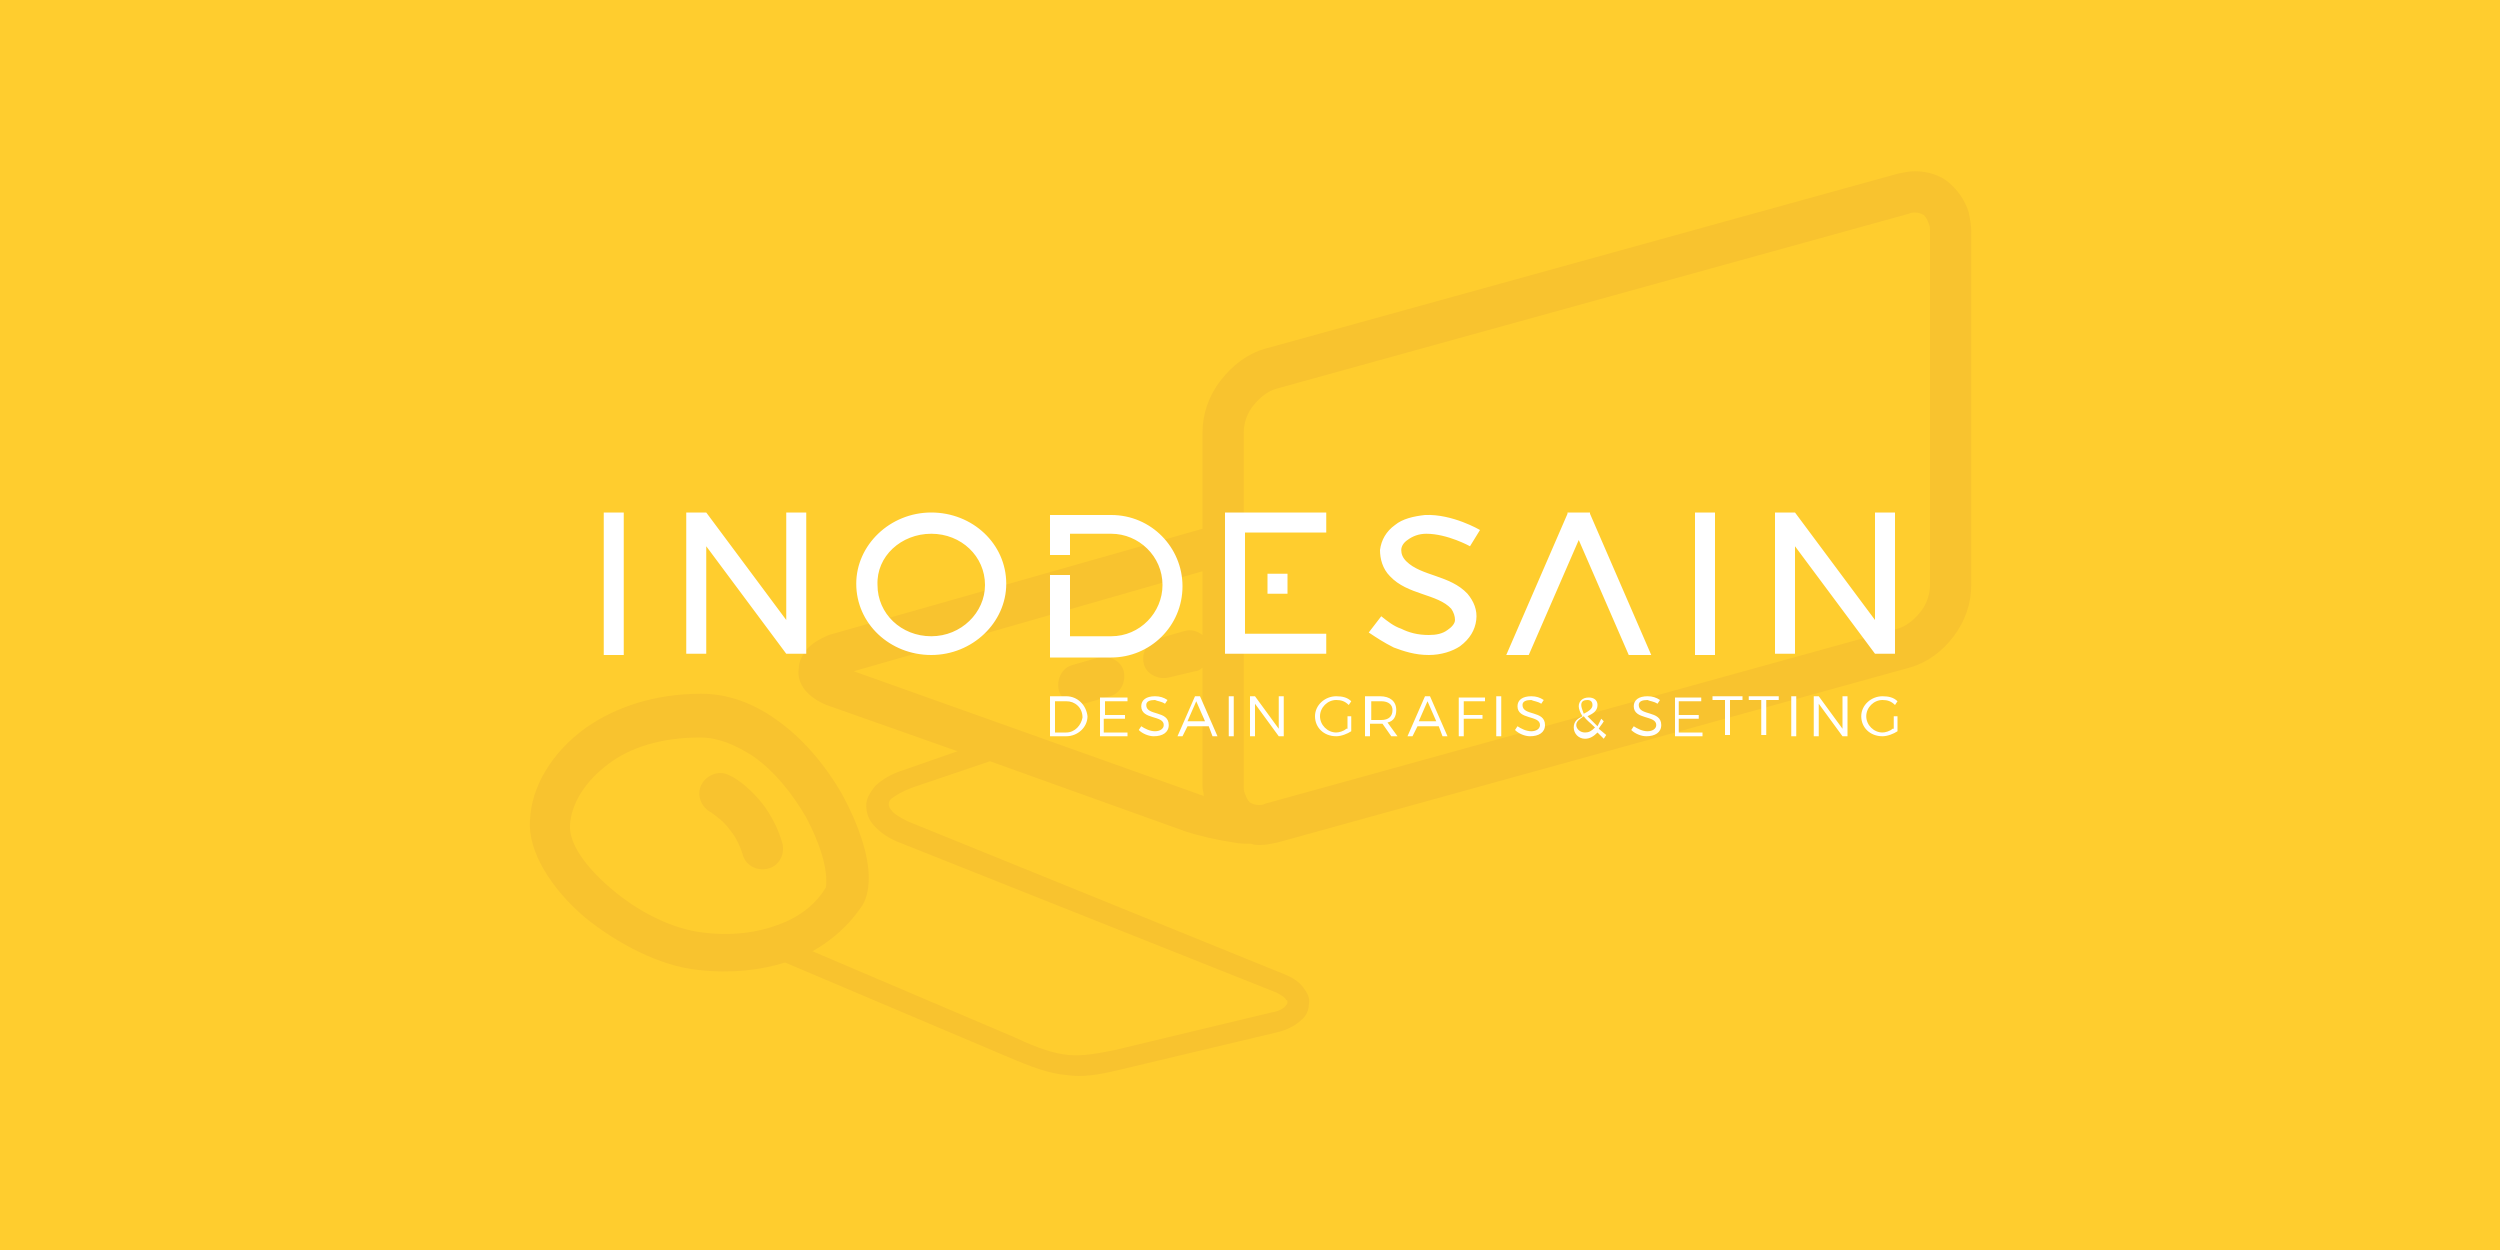
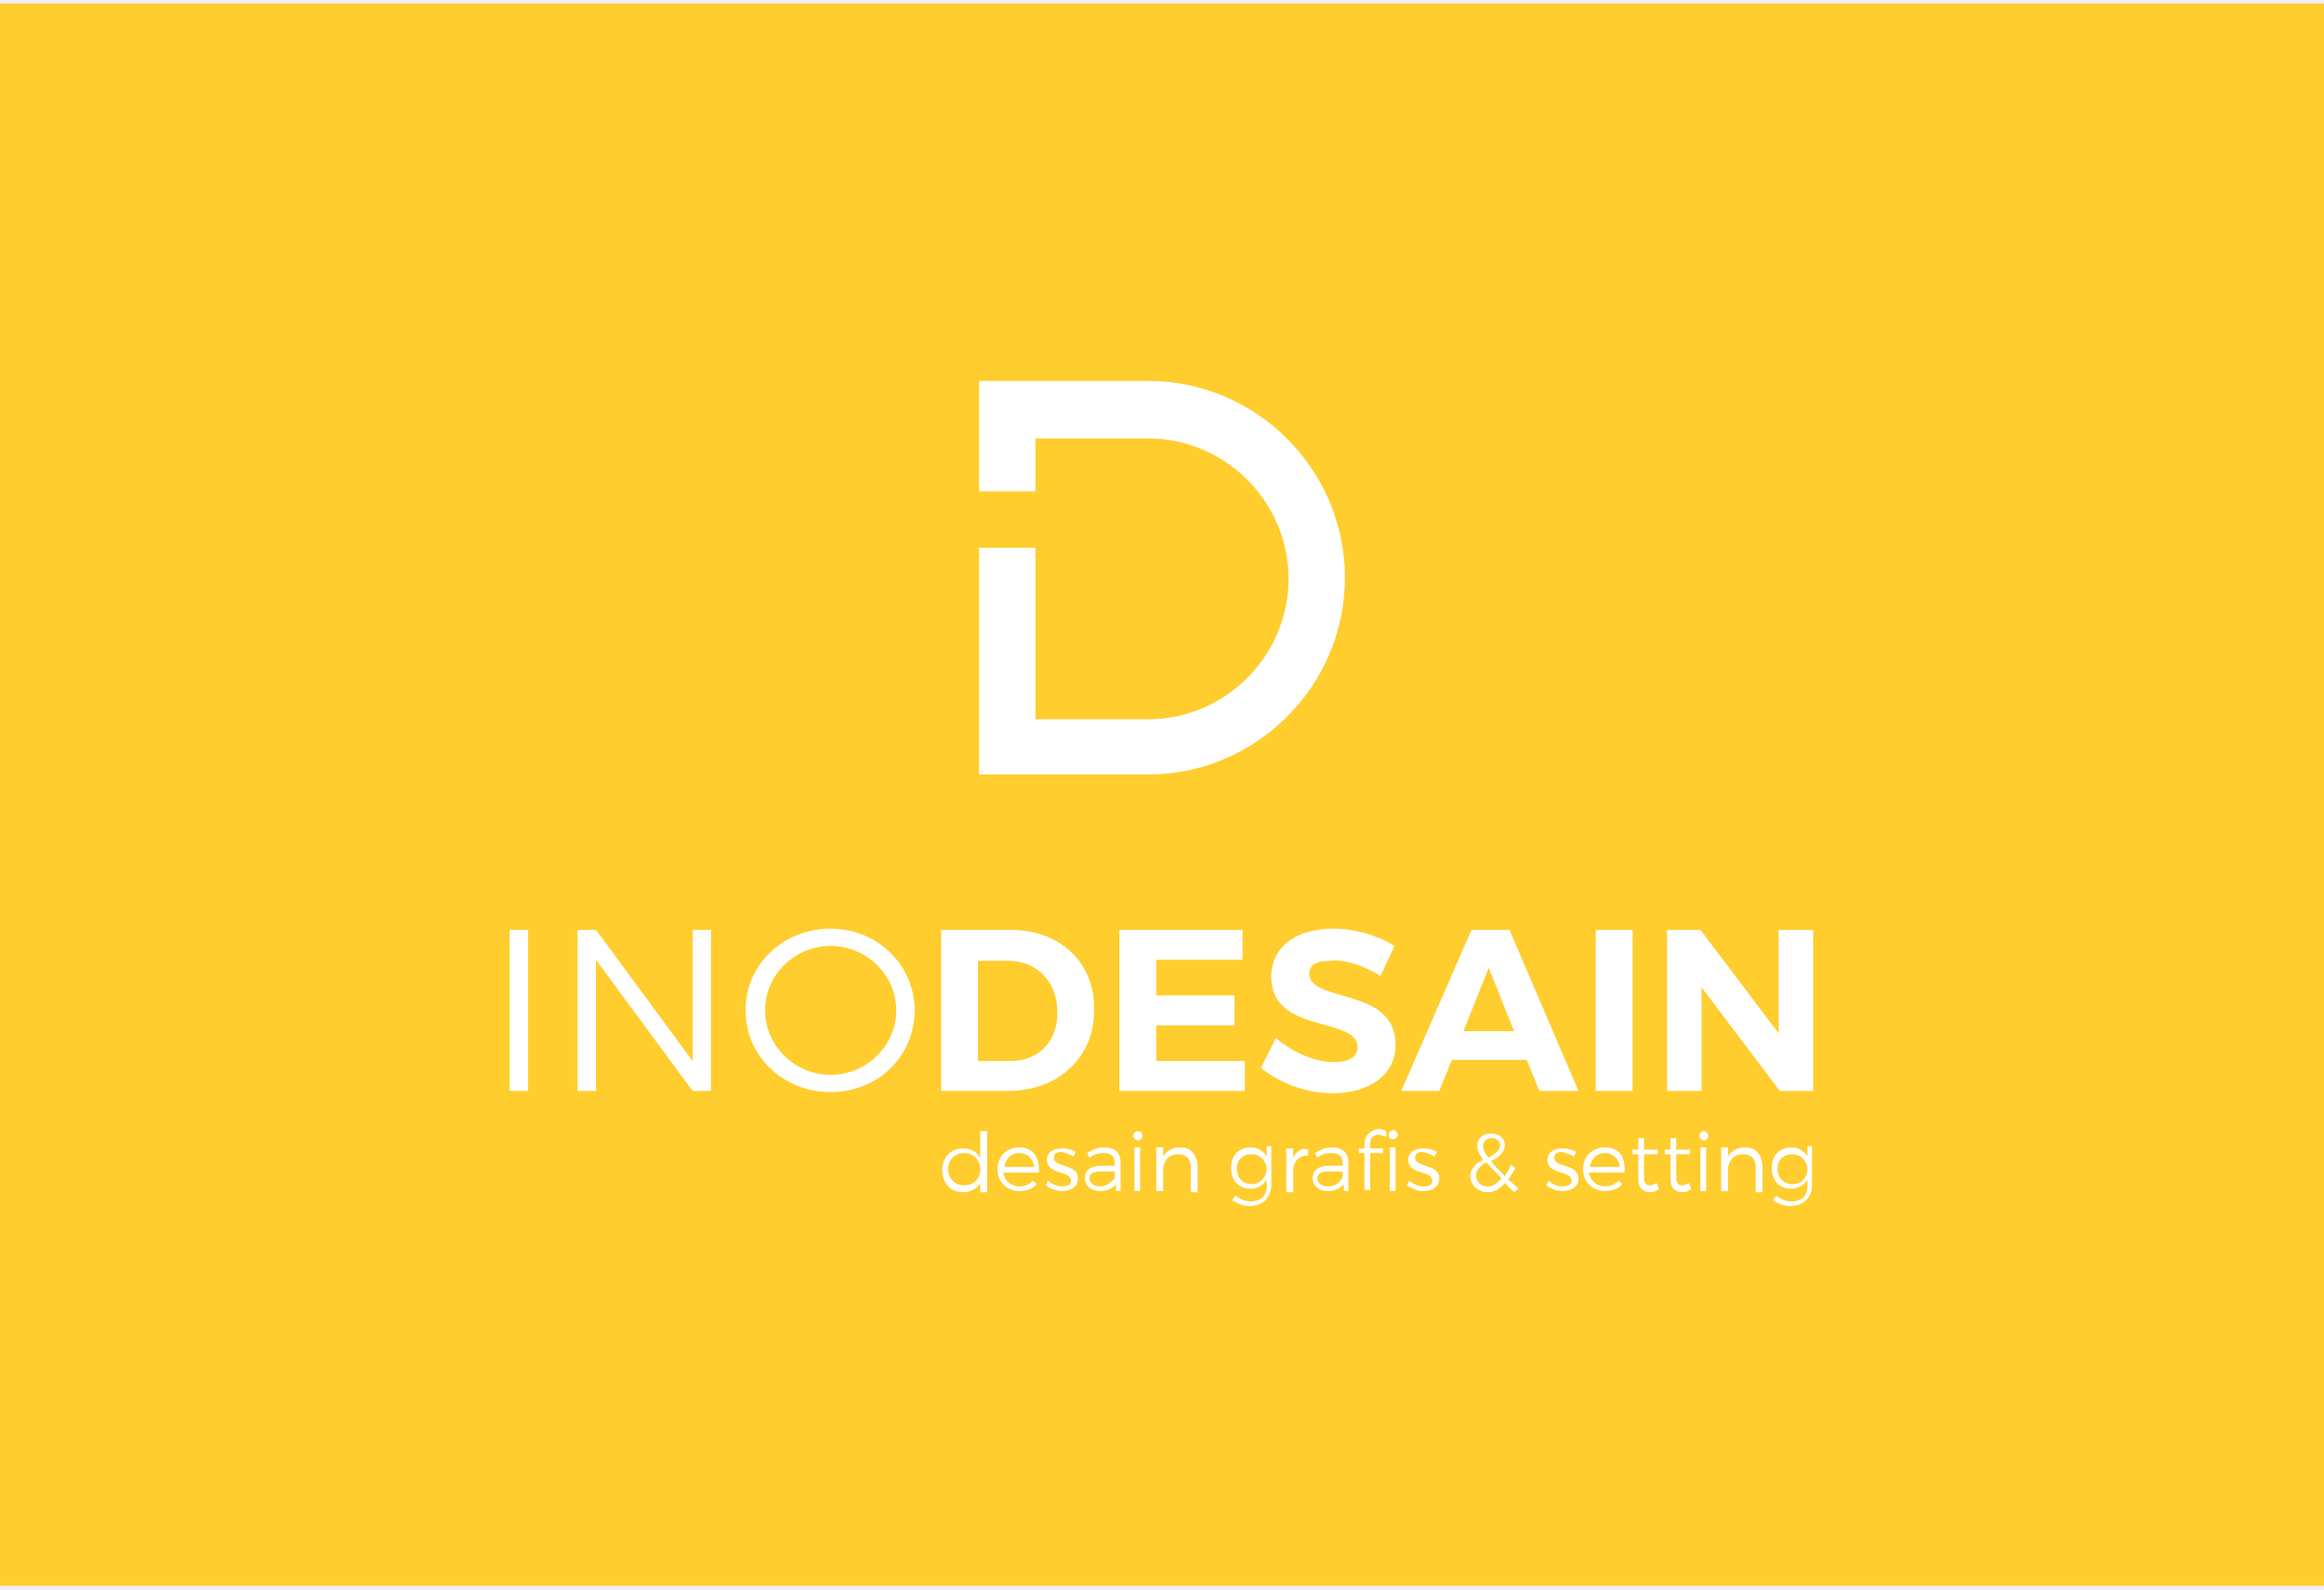
- <svg xmlns="http://www.w3.org/2000/svg" version="1.1" id="Layer_1" x="0px" y="0px" viewBox="0 0 200 100" enable-background="new 0 0 200 100" xml:space="preserve">
-   <g>
-     <rect x="0" y="0" fill-rule="evenodd" clip-rule="evenodd" fill="#FFCD2E" width="200" height="100" />
-     <path fill="#F8C32F" d="M101.2,27.9l50.6-14c0.5-0.1,0.9-0.2,1.4-0.2c1,0,2,0.3,2.7,0.9c0.7,0.6,1.3,1.4,1.6,2.4   c0.1,0.5,0.2,1,0.2,1.5v28.3c0,1.5-0.5,2.9-1.4,4.1c-0.9,1.2-2.1,2.1-3.5,2.5l-50.6,14c-0.5,0.1-0.9,0.2-1.4,0.2   c-0.2,0-0.5,0-0.7-0.1c-0.5,0-0.9,0-1.4-0.1c-1.3-0.2-2.7-0.5-3.9-0.9l-15.6-5.6l-6.2,2.1c-0.8,0.3-1.3,0.6-1.7,0.9   c-0.2,0.2-0.2,0.3-0.2,0.5c0,0.1,0.1,0.3,0.2,0.4c0.2,0.3,0.7,0.6,1.3,0.9l30.3,12.3c0.7,0.3,1.2,0.7,1.5,1.2   c0.3,0.4,0.4,0.8,0.3,1.2c0,0.4-0.2,0.9-0.6,1.2c-0.4,0.4-1.1,0.8-2,1l-12.6,3c-1.7,0.4-2.9,0.6-4.2,0.4c-1.3-0.1-2.7-0.6-4.8-1.5   l-17.7-7.5c-1.9,0.6-4.3,0.9-6.9,0.6c-3.1-0.3-6.5-2.1-9.1-4.2c-2.7-2.3-4.6-5.3-4.4-7.8c0.1-2.6,1.7-5.4,4.5-7.4   c2.3-1.6,5.4-2.7,9.2-2.7c2.2,0,4.2,0.8,5.9,2c2.2,1.5,4.1,3.8,5.4,6.1c1.3,2.4,2.1,4.8,2.1,6.6c0,1-0.2,1.9-0.7,2.5   c-0.9,1.3-2.2,2.5-3.8,3.4l16.2,6.9c1.9,0.9,3.2,1.3,4.3,1.4c1.1,0.1,2.2-0.1,3.7-0.4l12.5-3c0.6-0.1,1-0.3,1.2-0.6   c0.1-0.1,0.1-0.2,0.1-0.2c0-0.1,0-0.2-0.1-0.2c-0.1-0.2-0.4-0.4-0.8-0.6L71.7,67.3c-0.9-0.4-1.5-0.9-1.9-1.4   c-0.4-0.5-0.5-1-0.5-1.5c0-0.5,0.3-1,0.7-1.5c0.5-0.5,1.3-1,2.3-1.3l4.3-1.5l-10.2-3.6c-0.9-0.3-1.6-0.8-2-1.3   c-0.4-0.5-0.6-1.1-0.5-1.7c0-0.6,0.3-1.1,0.6-1.5c0.4-0.5,1.1-0.9,1.8-1.2l29.9-8.5v-7.7c0-1.5,0.5-2.9,1.4-4.1   C98.6,29.2,99.8,28.3,101.2,27.9 M152.7,17.1l-50.6,14c-0.7,0.2-1.3,0.7-1.8,1.3c-0.5,0.6-0.8,1.4-0.8,2.2v28.3   c0,0.2,0,0.4,0.1,0.6c0.1,0.3,0.2,0.5,0.4,0.7c0.2,0.1,0.4,0.2,0.7,0.2c0.2,0,0.3,0,0.5-0.1l50.6-14c0.7-0.2,1.3-0.7,1.8-1.3   c0.5-0.6,0.8-1.4,0.8-2.2V18.5c0-0.2,0-0.4-0.1-0.6c-0.1-0.3-0.2-0.5-0.4-0.7c-0.2-0.1-0.4-0.2-0.7-0.2   C153.1,17,152.9,17,152.7,17.1z M56.9,65c-0.8-0.4-1.2-1.4-0.8-2.2c0.4-0.8,1.4-1.2,2.2-0.8c0.9,0.4,1.9,1.3,2.7,2.3   c0.7,0.9,1.3,2.1,1.6,3.2c0.2,0.9-0.3,1.8-1.2,2c-0.9,0.2-1.8-0.3-2-1.2c-0.2-0.6-0.5-1.3-1-1.9C57.9,65.7,57.3,65.3,56.9,65z    M86.7,56.3c-0.9,0.2-1.8-0.3-2-1.1c-0.2-0.9,0.3-1.8,1.1-2l2.1-0.6c0.9-0.2,1.8,0.3,2,1.1c0.2,0.9-0.3,1.8-1.1,2L86.7,56.3z    M93.5,54.2c-0.9,0.2-1.8-0.3-2-1.1c-0.2-0.9,0.3-1.8,1.1-2l2.1-0.6c0.6-0.2,1.1,0,1.5,0.3v-5.1l-27.9,8l27.5,9.8   c0.2,0.1,0.4,0.1,0.5,0.2c0-0.3-0.1-0.5-0.1-0.8v-9.5c-0.2,0.2-0.4,0.3-0.6,0.3L93.5,54.2z M56,59c-3.1,0-5.6,0.8-7.3,2.1   c-1.9,1.4-3,3.2-3.1,4.9c-0.1,1.5,1.3,3.4,3.3,5.1c2.1,1.8,4.8,3.2,7.3,3.5c2.4,0.3,4.4,0,6-0.6c1.7-0.6,3-1.6,3.8-2.9   c0.1-0.1,0.1-0.3,0.1-0.7c0-1.3-0.6-3.1-1.6-5c-1.1-1.9-2.6-3.8-4.4-5C58.8,59.6,57.5,59,56,59z" />
-     <path fill-rule="evenodd" clip-rule="evenodd" fill="#FFFFFF" d="M145.1,55.7v3.2h0.4v-2.6l1.9,2.6h0.4v-3.2h-0.4v2.6l-1.9-2.6   H145.1z M143.3,55.7v3.2h0.4v-3.2H143.3z M139.9,55.7v0.3h1v2.8h0.4v-2.8h1v-0.3H139.9z M137,55.7v0.3h1v2.8h0.4v-2.8h1v-0.3H137z    M134,55.7v3.2h2.2v-0.3h-1.9v-1.1h1.6v-0.3h-1.6v-1.1h1.8v-0.3H134z M132.6,56.3l0.2-0.3c-0.3-0.2-0.6-0.3-1-0.3   c-0.7,0-1.1,0.3-1.1,0.8c0,1.1,1.8,0.7,1.8,1.5c0,0.3-0.3,0.5-0.7,0.5c-0.4,0-0.8-0.2-1.1-0.4l-0.2,0.3c0.3,0.3,0.8,0.5,1.2,0.5   c0.7,0,1.2-0.3,1.2-0.9c0-1.2-1.8-0.7-1.8-1.6c0-0.3,0.3-0.4,0.7-0.4C132,56.1,132.3,56.1,132.6,56.3z M126.5,56.4   c0-0.3,0.2-0.4,0.5-0.4c0.3,0,0.4,0.2,0.4,0.4c0,0.3-0.3,0.5-0.7,0.7C126.6,56.8,126.5,56.6,126.5,56.4z M126.8,58.6   c-0.4,0-0.7-0.3-0.7-0.6c0-0.3,0.3-0.5,0.6-0.7c0.2,0.3,0.5,0.5,0.9,0.9C127.3,58.5,127.1,58.6,126.8,58.6z M128.5,58.8l-0.6-0.5   c0.1-0.2,0.3-0.4,0.4-0.6l-0.2-0.2c-0.1,0.2-0.2,0.4-0.3,0.6c-0.3-0.3-0.6-0.6-0.8-0.8c0.4-0.2,0.8-0.4,0.8-0.9   c0-0.4-0.3-0.6-0.7-0.6c-0.5,0-0.8,0.3-0.8,0.7c0,0.2,0.1,0.5,0.3,0.8c-0.4,0.2-0.7,0.4-0.7,0.9c0,0.5,0.4,0.9,0.9,0.9   c0.4,0,0.7-0.2,1-0.5l0.5,0.5L128.5,58.8z M123.3,56.3l0.2-0.3c-0.3-0.2-0.6-0.3-1-0.3c-0.7,0-1.1,0.3-1.1,0.8   c0,1.1,1.8,0.7,1.8,1.5c0,0.3-0.3,0.5-0.7,0.5c-0.4,0-0.8-0.2-1.1-0.4l-0.2,0.3c0.3,0.3,0.8,0.5,1.2,0.5c0.7,0,1.2-0.3,1.2-0.9   c0-1.2-1.8-0.7-1.8-1.6c0-0.3,0.3-0.4,0.7-0.4C122.7,56.1,123,56.1,123.3,56.3z M119.7,55.7v3.2h0.4v-3.2H119.7z M116.7,55.7v3.2   h0.4v-1.4h1.5v-0.3h-1.5v-1.1h1.7v-0.3H116.7z M113.5,57.7l0.7-1.6l0.7,1.6H113.5z M115.4,58.9h0.4l-1.4-3.2H114l-1.4,3.2h0.4   l0.4-0.8h1.7L115.4,58.9z M109.7,57.6v-1.5h0.8c0.6,0,0.9,0.3,0.9,0.7c0,0.5-0.3,0.8-0.9,0.8H109.7z M111.8,58.9l-0.8-1.1   c0.5-0.1,0.7-0.5,0.7-1c0-0.7-0.5-1.1-1.3-1.1h-1.2v3.2h0.4v-1h0.8c0.1,0,0.1,0,0.2,0l0.7,1H111.8z M107.7,58.3   c-0.2,0.2-0.6,0.3-0.8,0.3c-0.7,0-1.3-0.6-1.3-1.3c0-0.7,0.6-1.3,1.3-1.3c0.4,0,0.7,0.1,1,0.4l0.2-0.3c-0.3-0.3-0.7-0.4-1.2-0.4   c-0.9,0-1.7,0.7-1.7,1.6c0,0.9,0.7,1.6,1.7,1.6c0.4,0,0.9-0.2,1.2-0.4v-1.2h-0.3V58.3z M100,55.7v3.2h0.4v-2.6l1.9,2.6h0.4v-3.2   h-0.4v2.6l-1.9-2.6H100z M98.3,55.7v3.2h0.4v-3.2H98.3z M95,57.7l0.7-1.6l0.7,1.6H95z M97,58.9h0.4l-1.4-3.2h-0.4l-1.4,3.2h0.4   l0.4-0.8h1.7L97,58.9z M93.2,56.3l0.2-0.3c-0.3-0.2-0.6-0.3-1-0.3c-0.7,0-1.1,0.3-1.1,0.8c0,1.1,1.8,0.7,1.8,1.5   c0,0.3-0.3,0.5-0.7,0.5c-0.4,0-0.8-0.2-1.1-0.4l-0.2,0.3c0.3,0.3,0.8,0.5,1.2,0.5c0.7,0,1.2-0.3,1.2-0.9c0-1.2-1.8-0.7-1.8-1.6   c0-0.3,0.3-0.4,0.7-0.4C92.6,56.1,92.9,56.1,93.2,56.3z M88,55.7v3.2h2.2v-0.3h-1.9v-1.1H90v-0.3h-1.6v-1.1h1.8v-0.3H88z    M85.3,58.6h-0.9v-2.5h0.9c0.7,0,1.3,0.5,1.3,1.3C86.5,58,86,58.6,85.3,58.6z M85.3,55.7H84v3.2h1.3c0.9,0,1.7-0.7,1.7-1.6   C86.9,56.4,86.2,55.7,85.3,55.7z M74.5,42.7c2.4,0,4.3,1.8,4.3,4.1c0,2.2-1.9,4.1-4.3,4.1c-2.4,0-4.3-1.8-4.3-4.1   C70.1,44.5,72.1,42.7,74.5,42.7z M74.5,41c3.3,0,6,2.5,6,5.7c0,3.1-2.7,5.7-6,5.7s-6-2.5-6-5.7C68.5,43.6,71.2,41,74.5,41z    M54.9,41h1.6l6.4,8.6V41h1.6v10.8v0.5h-1.6l-6.4-8.6v8.6h-1.6V41.6V41z M48.3,41h1.6v11.4h-1.6V41z M98,52.4v-1.6h0v-8.1h0V41h0   h1.6h6.5v1.6h-6.5v8.1h6.5v1.6h-6.5H98L98,52.4z M127.2,41l0,0.1l4.9,11.3h-1.8l-4-9.2l-4,9.2h-1.8l4.9-11.3l0-0.1H127.2z    M135.6,41h1.6v11.4h-1.6V41z M142,41h1.6l6.4,8.6V41h1.6v10.8v0.5H150l-6.4-8.6v8.6H142V41.6V41z M103,45.9h-1.6v1.6h1.6V45.9z    M85.6,42.7h3.3c2.2,0,4.1,1.8,4.1,4.1c0,2.2-1.8,4.1-4.1,4.1h-3.3c0-1.6,0-3.3,0-4.9H84c0,2.2,0,4.4,0,6.6h4.9   c3.1,0,5.7-2.5,5.7-5.7c0-3.1-2.5-5.7-5.7-5.7H84v3.2h1.6V42.7z M117.6,43.7c0,0-1.8-1-3.5-1c-0.6,0-1.1,0.2-1.5,0.5   c-0.3,0.2-0.5,0.5-0.5,0.8c0,0.3,0.1,0.6,0.4,0.9c1.2,1.2,3.5,1.1,4.9,2.6c0.5,0.6,0.8,1.3,0.7,2.1c-0.1,0.8-0.5,1.5-1.3,2.1   c-0.6,0.4-1.5,0.7-2.5,0.7c-1.1,0-2-0.3-2.8-0.6c-0.8-0.4-1.4-0.8-2-1.2l1-1.3c0.5,0.4,1,0.8,1.6,1c0.6,0.3,1.3,0.5,2.2,0.5   c0.6,0,1.1-0.1,1.5-0.4c0.3-0.2,0.6-0.5,0.6-0.8c0-0.3-0.1-0.6-0.3-0.9c-1.1-1.2-3.5-1.1-4.9-2.6c-0.6-0.6-0.8-1.4-0.8-2.1   c0.1-0.8,0.5-1.5,1.2-2c0.6-0.5,1.5-0.7,2.4-0.8c2.2-0.1,4.4,1.2,4.4,1.2L117.6,43.7z M151.4,58.3c-0.2,0.2-0.6,0.3-0.8,0.3   c-0.7,0-1.3-0.6-1.3-1.3c0-0.7,0.6-1.3,1.3-1.3c0.4,0,0.7,0.1,1,0.4l0.2-0.3c-0.3-0.3-0.7-0.4-1.2-0.4c-0.9,0-1.7,0.7-1.7,1.6   c0,0.9,0.7,1.6,1.7,1.6c0.4,0,0.9-0.2,1.2-0.4v-1.2h-0.3V58.3z" />
-   </g>
+ <svg xmlns="http://www.w3.org/2000/svg" version="1.1" id="Layer_1" x="0px" y="0px" viewBox="0 0 202 138.1" enable-background="new 0 0 202 138.1" xml:space="preserve">
+   <rect y="0.3" fill-rule="evenodd" clip-rule="evenodd" fill="#FFCD2E" width="202" height="137.5" />
+   <path fill="#FFFFFF" d="M155.8,102.9c-0.8,0-1.3-0.6-1.3-1.3c0-0.8,0.5-1.3,1.3-1.3c0.7,0,1.3,0.6,1.3,1.3  C157.1,102.3,156.6,102.9,155.8,102.9 M157.1,99.7v0.8c-0.3-0.5-0.8-0.8-1.4-0.8c-1,0-1.7,0.7-1.7,1.8c0,1.1,0.7,1.8,1.7,1.8  c0.6,0,1.1-0.3,1.4-0.8v0.6c0,0.8-0.5,1.3-1.4,1.3c-0.5,0-0.9-0.2-1.3-0.5l-0.3,0.4c0.5,0.3,0.9,0.5,1.5,0.5c1.1,0,1.9-0.7,1.9-1.8  v-3.4H157.1z M151.7,99.7c-0.7,0-1.2,0.3-1.5,0.8v-0.8h-0.6v3.8h0.6v-2c0.1-0.7,0.5-1.2,1.3-1.2c0.7,0,1.1,0.4,1.1,1.1v2.2h0.6v-2.3  C153.1,100.3,152.6,99.7,151.7,99.7z M147.8,99.7v3.8h0.5v-3.8H147.8z M148.1,98.3c-0.2,0-0.4,0.2-0.4,0.4c0,0.2,0.2,0.4,0.4,0.4  c0.2,0,0.4-0.2,0.4-0.4C148.4,98.4,148.3,98.3,148.1,98.3z M146.8,102.8c-0.2,0.1-0.4,0.2-0.6,0.2c-0.3,0-0.5-0.2-0.5-0.6v-2.1h1.2  v-0.4h-1.2v-1h-0.5v1h-0.5v0.4h0.5v2.2c0,0.7,0.4,1.1,1,1.1c0.3,0,0.6-0.1,0.8-0.3L146.8,102.8z M144,102.8  c-0.2,0.1-0.4,0.2-0.6,0.2c-0.3,0-0.5-0.2-0.5-0.6v-2.1h1.2v-0.4h-1.2v-1h-0.5v1h-0.5v0.4h0.5v2.2c0,0.7,0.4,1.1,1,1.1  c0.3,0,0.6-0.1,0.8-0.3L144,102.8z M138.2,101.4c0.1-0.7,0.6-1.2,1.3-1.2c0.7,0,1.2,0.5,1.3,1.2H138.2z M139.5,99.7  c-1.1,0-1.9,0.8-1.9,1.9c0,1.1,0.8,1.9,1.9,1.9c0.6,0,1.2-0.2,1.5-0.6l-0.3-0.3c-0.3,0.3-0.7,0.5-1.2,0.5c-0.7,0-1.3-0.5-1.4-1.2  h3.1C141.3,100.6,140.8,99.7,139.5,99.7z M136.8,100.5l0.2-0.4c-0.3-0.2-0.7-0.3-1.2-0.3c-0.7,0-1.3,0.3-1.3,1  c0,1.3,2.1,0.9,2.1,1.8c0,0.4-0.4,0.5-0.8,0.5c-0.4,0-0.9-0.2-1.2-0.5l-0.2,0.4c0.4,0.3,0.9,0.5,1.4,0.5c0.7,0,1.4-0.3,1.4-1.1  c0-1.3-2.1-0.9-2.1-1.8c0-0.4,0.3-0.5,0.7-0.5C136.1,100.2,136.5,100.3,136.8,100.5z M129.3,103.1c-0.6,0-1-0.4-1-1  c0-0.5,0.4-0.8,0.9-1.1c0.3,0.4,0.8,0.8,1.3,1.4C130.1,102.9,129.7,103.1,129.3,103.1z M128.9,99.6c0-0.4,0.3-0.7,0.8-0.7  c0.4,0,0.7,0.3,0.7,0.6c0,0.5-0.5,0.8-1,1.1C129,100.2,128.9,99.8,128.9,99.6z M132,103.3l-0.9-0.8c0.2-0.3,0.4-0.6,0.6-1l-0.4-0.3  c-0.1,0.4-0.3,0.7-0.5,1c-0.5-0.5-0.9-0.9-1.2-1.3c0.6-0.3,1.2-0.7,1.2-1.4c0-0.6-0.5-1-1.2-1c-0.7,0-1.2,0.4-1.2,1.1  c0,0.4,0.2,0.7,0.5,1.2c-0.6,0.3-1.1,0.7-1.1,1.4c0,0.8,0.7,1.4,1.5,1.4c0.6,0,1.1-0.3,1.5-0.8l0.8,0.8L132,103.3z M124.7,100.5  l0.2-0.4c-0.3-0.2-0.7-0.3-1.2-0.3c-0.7,0-1.3,0.3-1.3,1c0,1.3,2.1,0.9,2.1,1.8c0,0.4-0.4,0.5-0.8,0.5c-0.4,0-0.9-0.2-1.2-0.5  l-0.2,0.4c0.4,0.3,0.9,0.5,1.4,0.5c0.7,0,1.4-0.3,1.4-1.1c0-1.3-2.1-0.9-2.1-1.8c0-0.4,0.3-0.5,0.7-0.5  C124,100.2,124.4,100.3,124.7,100.5z M120.8,103.5h0.5v-3.8h-0.5V103.5z M121.1,99c0.2,0,0.4-0.2,0.4-0.4c0-0.2-0.2-0.4-0.4-0.4  c-0.2,0-0.4,0.2-0.4,0.4C120.7,98.9,120.9,99,121.1,99z M118.6,99.4v0.4h-0.5v0.4h0.5v3.2h0.5v-3.2h1.1v-0.4h-1.1v-0.5  c0-0.4,0.3-0.7,0.7-0.7c0.2,0,0.4,0.1,0.7,0.2l0-0.5c-0.2-0.1-0.4-0.2-0.7-0.2C119.2,98.2,118.6,98.6,118.6,99.4z M115.4,103.1  c-0.5,0-0.9-0.3-0.9-0.7c0-0.4,0.3-0.6,1-0.6h1.2v0.5C116.5,102.7,116.1,103.1,115.4,103.1z M117.2,103.5l0-2.5  c0-0.8-0.5-1.3-1.4-1.3c-0.6,0-1,0.2-1.5,0.5l0.2,0.4c0.4-0.3,0.8-0.4,1.2-0.4c0.7,0,1,0.3,1,0.9v0.2h-1.2c-0.9,0-1.4,0.4-1.4,1.1  c0,0.6,0.5,1.1,1.3,1.1c0.6,0,1.1-0.2,1.4-0.6v0.6H117.2z M112.4,100.6v-0.8h-0.6v3.8h0.6v-2c0.1-0.8,0.6-1.2,1.3-1.2v-0.5  C113.2,99.7,112.7,100,112.4,100.6z M108.8,102.9c-0.8,0-1.3-0.6-1.3-1.3c0-0.8,0.5-1.3,1.3-1.3c0.7,0,1.3,0.6,1.3,1.3  C110.1,102.3,109.5,102.9,108.8,102.9z M110.1,99.7v0.8c-0.3-0.5-0.8-0.8-1.4-0.8c-1,0-1.7,0.7-1.7,1.8c0,1.1,0.7,1.8,1.7,1.8  c0.6,0,1.1-0.3,1.4-0.8v0.6c0,0.8-0.5,1.3-1.4,1.3c-0.5,0-0.9-0.2-1.3-0.5l-0.3,0.4c0.5,0.3,0.9,0.5,1.5,0.5c1.1,0,1.9-0.7,1.9-1.8  v-3.4H110.1z M102.6,99.7c-0.7,0-1.2,0.3-1.5,0.8v-0.8h-0.6v3.8h0.6v-2c0.1-0.7,0.5-1.2,1.3-1.2c0.7,0,1.1,0.4,1.1,1.1v2.2h0.6v-2.3  C104,100.3,103.5,99.7,102.6,99.7z M98.6,99.7v3.8h0.5v-3.8H98.6z M98.9,98.3c-0.2,0-0.4,0.2-0.4,0.4c0,0.2,0.2,0.4,0.4,0.4  c0.2,0,0.4-0.2,0.4-0.4C99.3,98.4,99.1,98.3,98.9,98.3z M95.6,103.1c-0.5,0-0.9-0.3-0.9-0.7c0-0.4,0.3-0.6,1-0.6h1.2v0.5  C96.7,102.7,96.2,103.1,95.6,103.1z M97.4,103.5l0-2.5c0-0.8-0.5-1.3-1.4-1.3c-0.6,0-1,0.2-1.5,0.5l0.2,0.4c0.4-0.3,0.8-0.4,1.2-0.4  c0.7,0,1,0.3,1,0.9v0.2h-1.2c-0.9,0-1.4,0.4-1.4,1.1c0,0.6,0.5,1.1,1.3,1.1c0.6,0,1.1-0.2,1.4-0.6v0.6H97.4z M93.3,100.5l0.2-0.4  c-0.3-0.2-0.7-0.3-1.2-0.3c-0.7,0-1.3,0.3-1.3,1c0,1.3,2.1,0.9,2.1,1.8c0,0.4-0.4,0.5-0.8,0.5c-0.4,0-0.9-0.2-1.2-0.5l-0.2,0.4  c0.4,0.3,0.9,0.5,1.4,0.5c0.7,0,1.4-0.3,1.4-1.1c0-1.3-2.1-0.9-2.1-1.8c0-0.4,0.3-0.5,0.7-0.5C92.6,100.2,93,100.3,93.3,100.5z   M87.3,101.4c0.1-0.7,0.6-1.2,1.3-1.2c0.7,0,1.2,0.5,1.3,1.2H87.3z M88.6,99.7c-1.1,0-1.9,0.8-1.9,1.9c0,1.1,0.8,1.9,1.9,1.9  c0.6,0,1.2-0.2,1.5-0.6l-0.3-0.3c-0.3,0.3-0.7,0.5-1.2,0.5c-0.7,0-1.3-0.5-1.4-1.2h3.1C90.4,100.6,89.8,99.7,88.6,99.7z M83.8,103  c-0.8,0-1.4-0.6-1.4-1.4c0-0.8,0.6-1.4,1.4-1.4c0.8,0,1.4,0.6,1.4,1.4C85.2,102.5,84.6,103,83.8,103z M85.2,98.2v2.4  c-0.3-0.5-0.8-0.8-1.5-0.8c-1.1,0-1.8,0.8-1.8,1.9c0,1.1,0.7,1.9,1.8,1.9c0.7,0,1.2-0.3,1.5-0.8v0.8h0.6v-5.3H85.2z" />
+   <path fill="#FFFFFF" d="M144.9,80.8v14h3v-9l6.8,9h2.9v-14h-3v9l-6.8-9H144.9z M138.7,80.8v14h3.2v-14H138.7z M127.2,89.6l2.2-5.5  l2.2,5.5H127.2z M133.8,94.8h3.4l-6-14h-3.3l-6.1,14h3.3l1.1-2.7h6.5L133.8,94.8z M120,84.8l1.2-2.6c-1.4-0.9-3.4-1.5-5.3-1.5  c-3.3,0-5.4,1.6-5.4,4.2c0,5,7.5,3.4,7.5,6.1c0,0.9-0.8,1.3-2.1,1.3c-1.5,0-3.5-0.8-5-2.1l-1.3,2.6c1.6,1.3,3.9,2.2,6.2,2.2  c3.1,0,5.5-1.5,5.5-4.2c0-5.1-7.5-3.6-7.5-6.2c0-0.8,0.7-1.1,1.8-1.1C116.7,83.3,118.5,83.9,120,84.8z M97.3,80.8v14h10.9v-2.6h-7.7  v-3.1h6.8v-2.6h-6.8v-3.1h7.5v-2.6H97.3z M87.9,92.2h-2.9v-8.7h2.7c2.4,0,4.2,1.8,4.2,4.4C92,90.4,90.3,92.2,87.9,92.2z M87.8,80.8  h-6v14h5.8c4.4,0,7.5-2.9,7.5-7C95.2,83.7,92.2,80.8,87.8,80.8z M72.2,82.2c3.1,0,5.7,2.5,5.7,5.6c0,3.1-2.6,5.6-5.7,5.6  s-5.7-2.5-5.7-5.6C66.5,84.7,69.1,82.2,72.2,82.2z M72.2,80.7c-4.1,0-7.4,3.1-7.4,7.1c0,4,3.3,7.1,7.4,7.1c4.1,0,7.3-3.1,7.3-7.1  C79.5,83.9,76.3,80.7,72.2,80.7z M50.2,80.8v14h1.6V83.4l8.4,11.4h1.6v-14h-1.6v11.4l-8.4-11.4H50.2z M44.3,80.8v14h1.6v-14H44.3z" />
+   <path fill-rule="evenodd" clip-rule="evenodd" fill="#FFFFFF" d="M90,38.1h9.8c6.7,0,12.2,5.5,12.2,12.2c0,6.7-5.5,12.2-12.2,12.2  H90c0-5,0-9.9,0-14.9h-4.9c0,6.6,0,13.2,0,19.7h14.7c9.4,0,17.1-7.7,17.1-17.1c0-9.4-7.7-17.1-17.1-17.1H85.1v9.6H90V38.1z" />
</svg>
